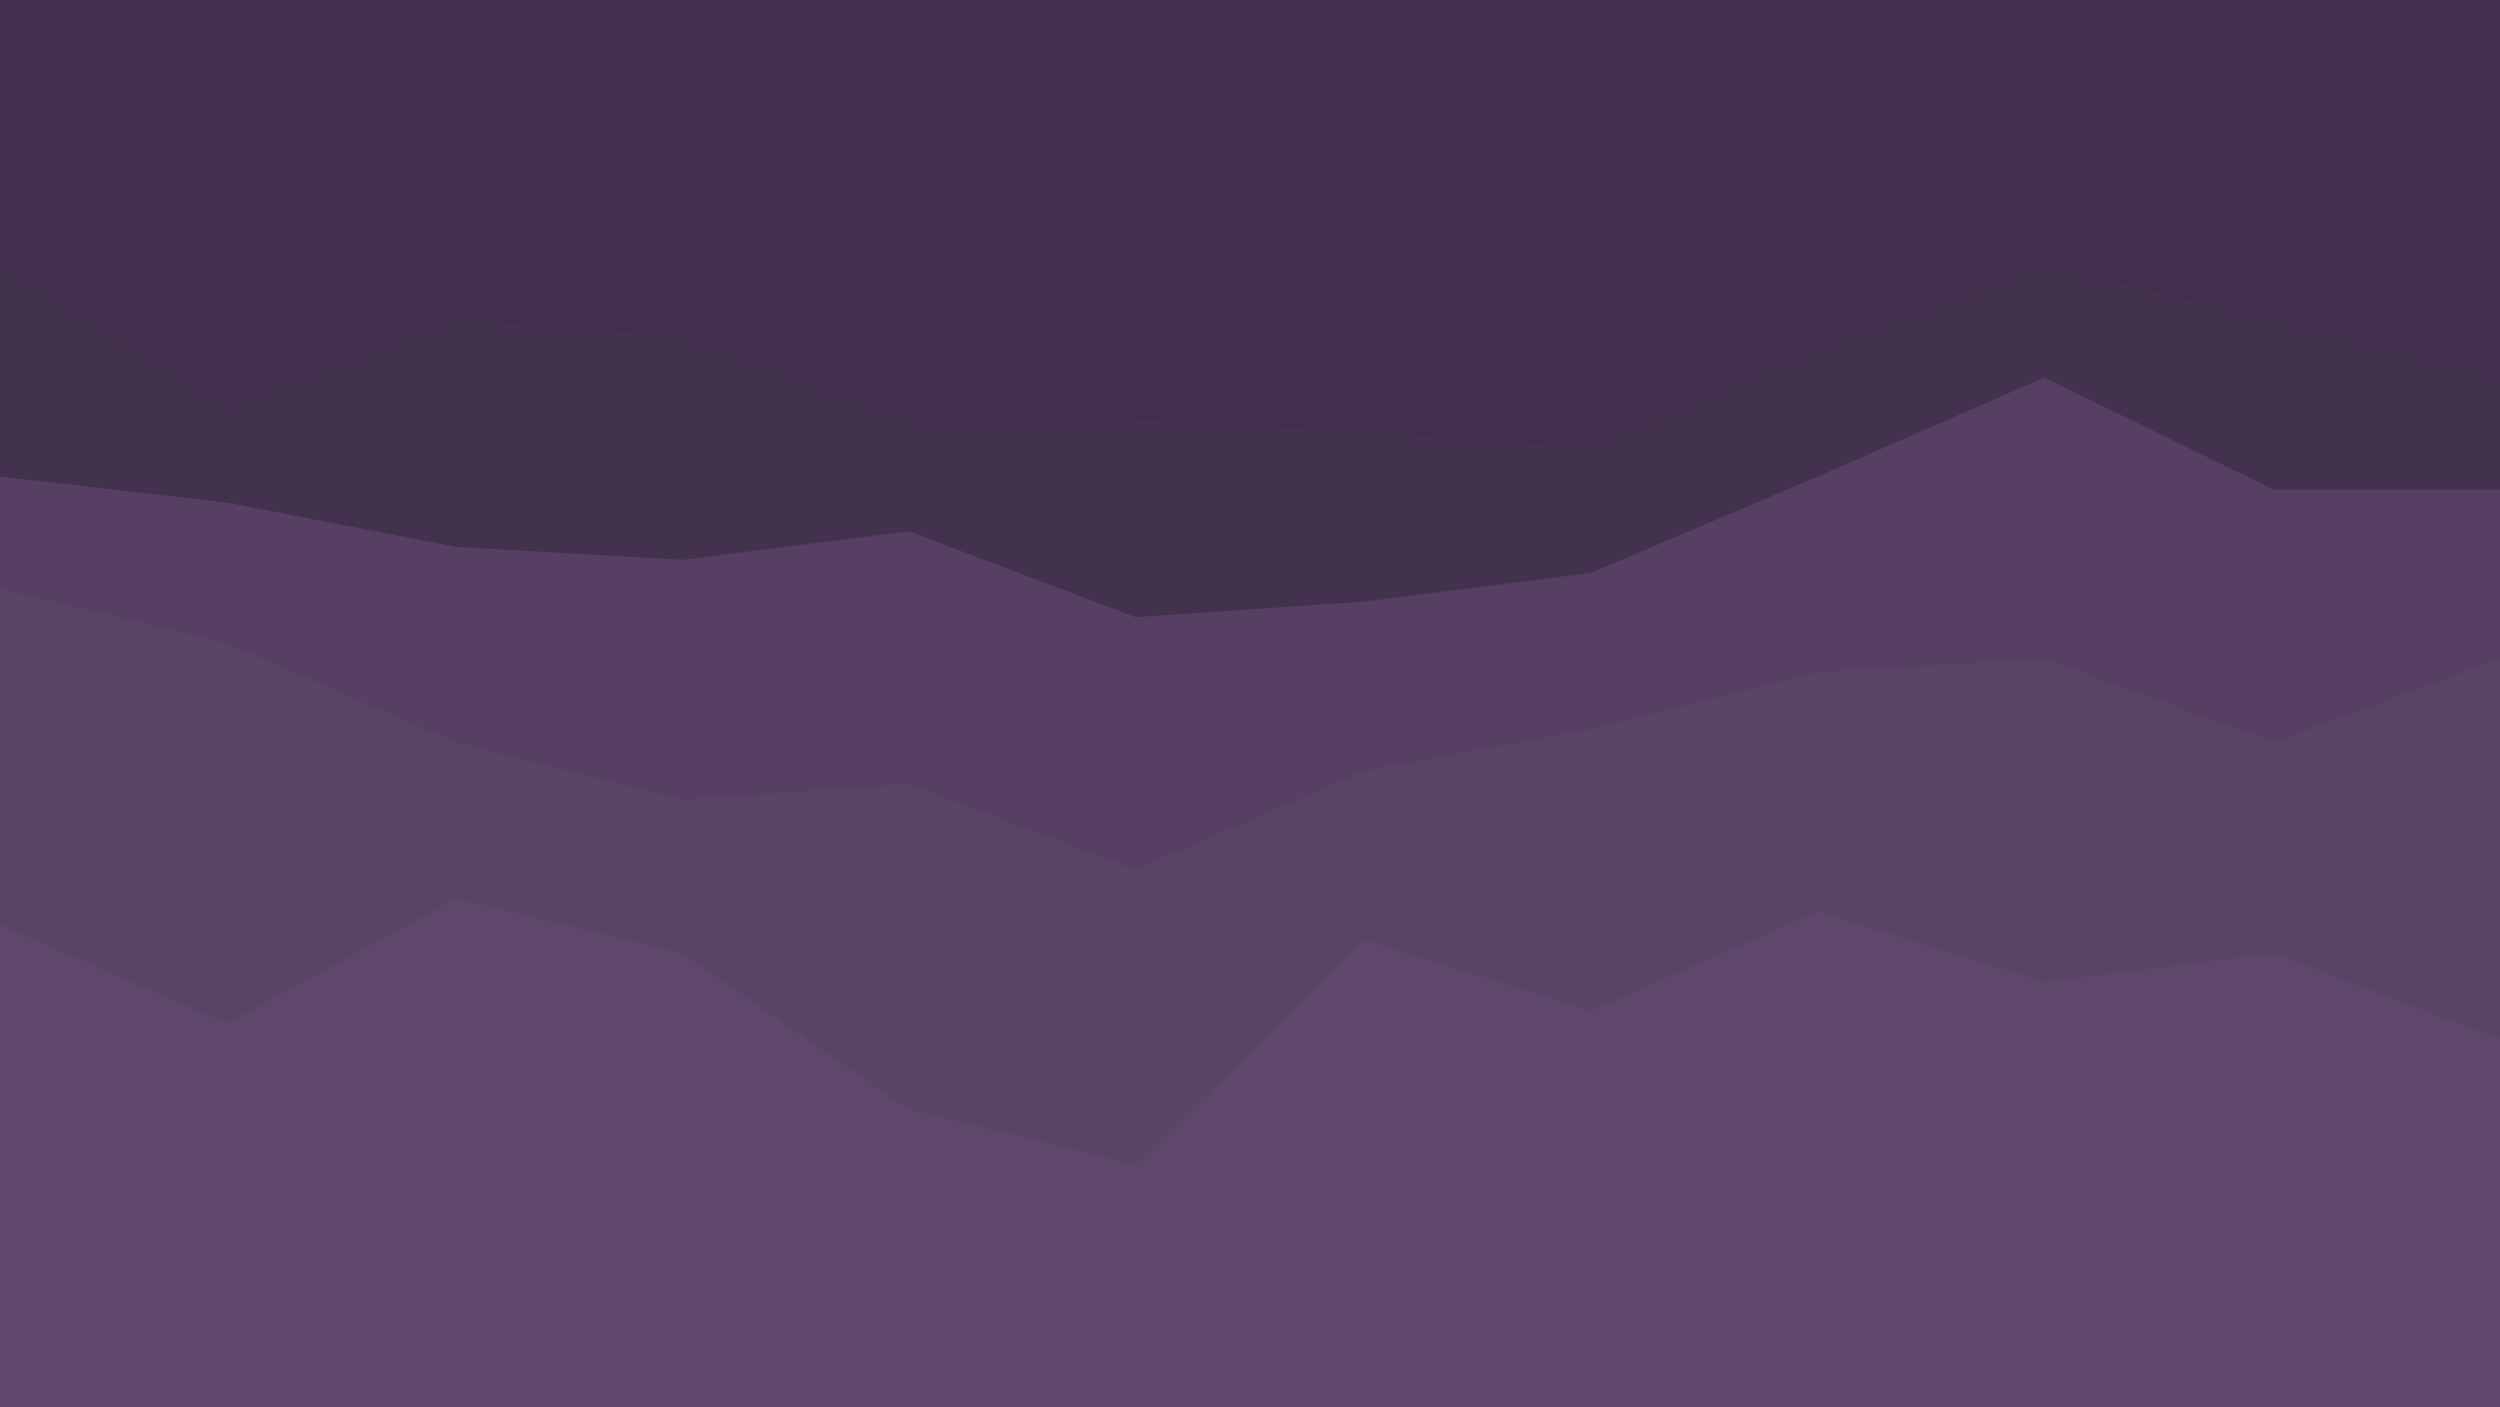
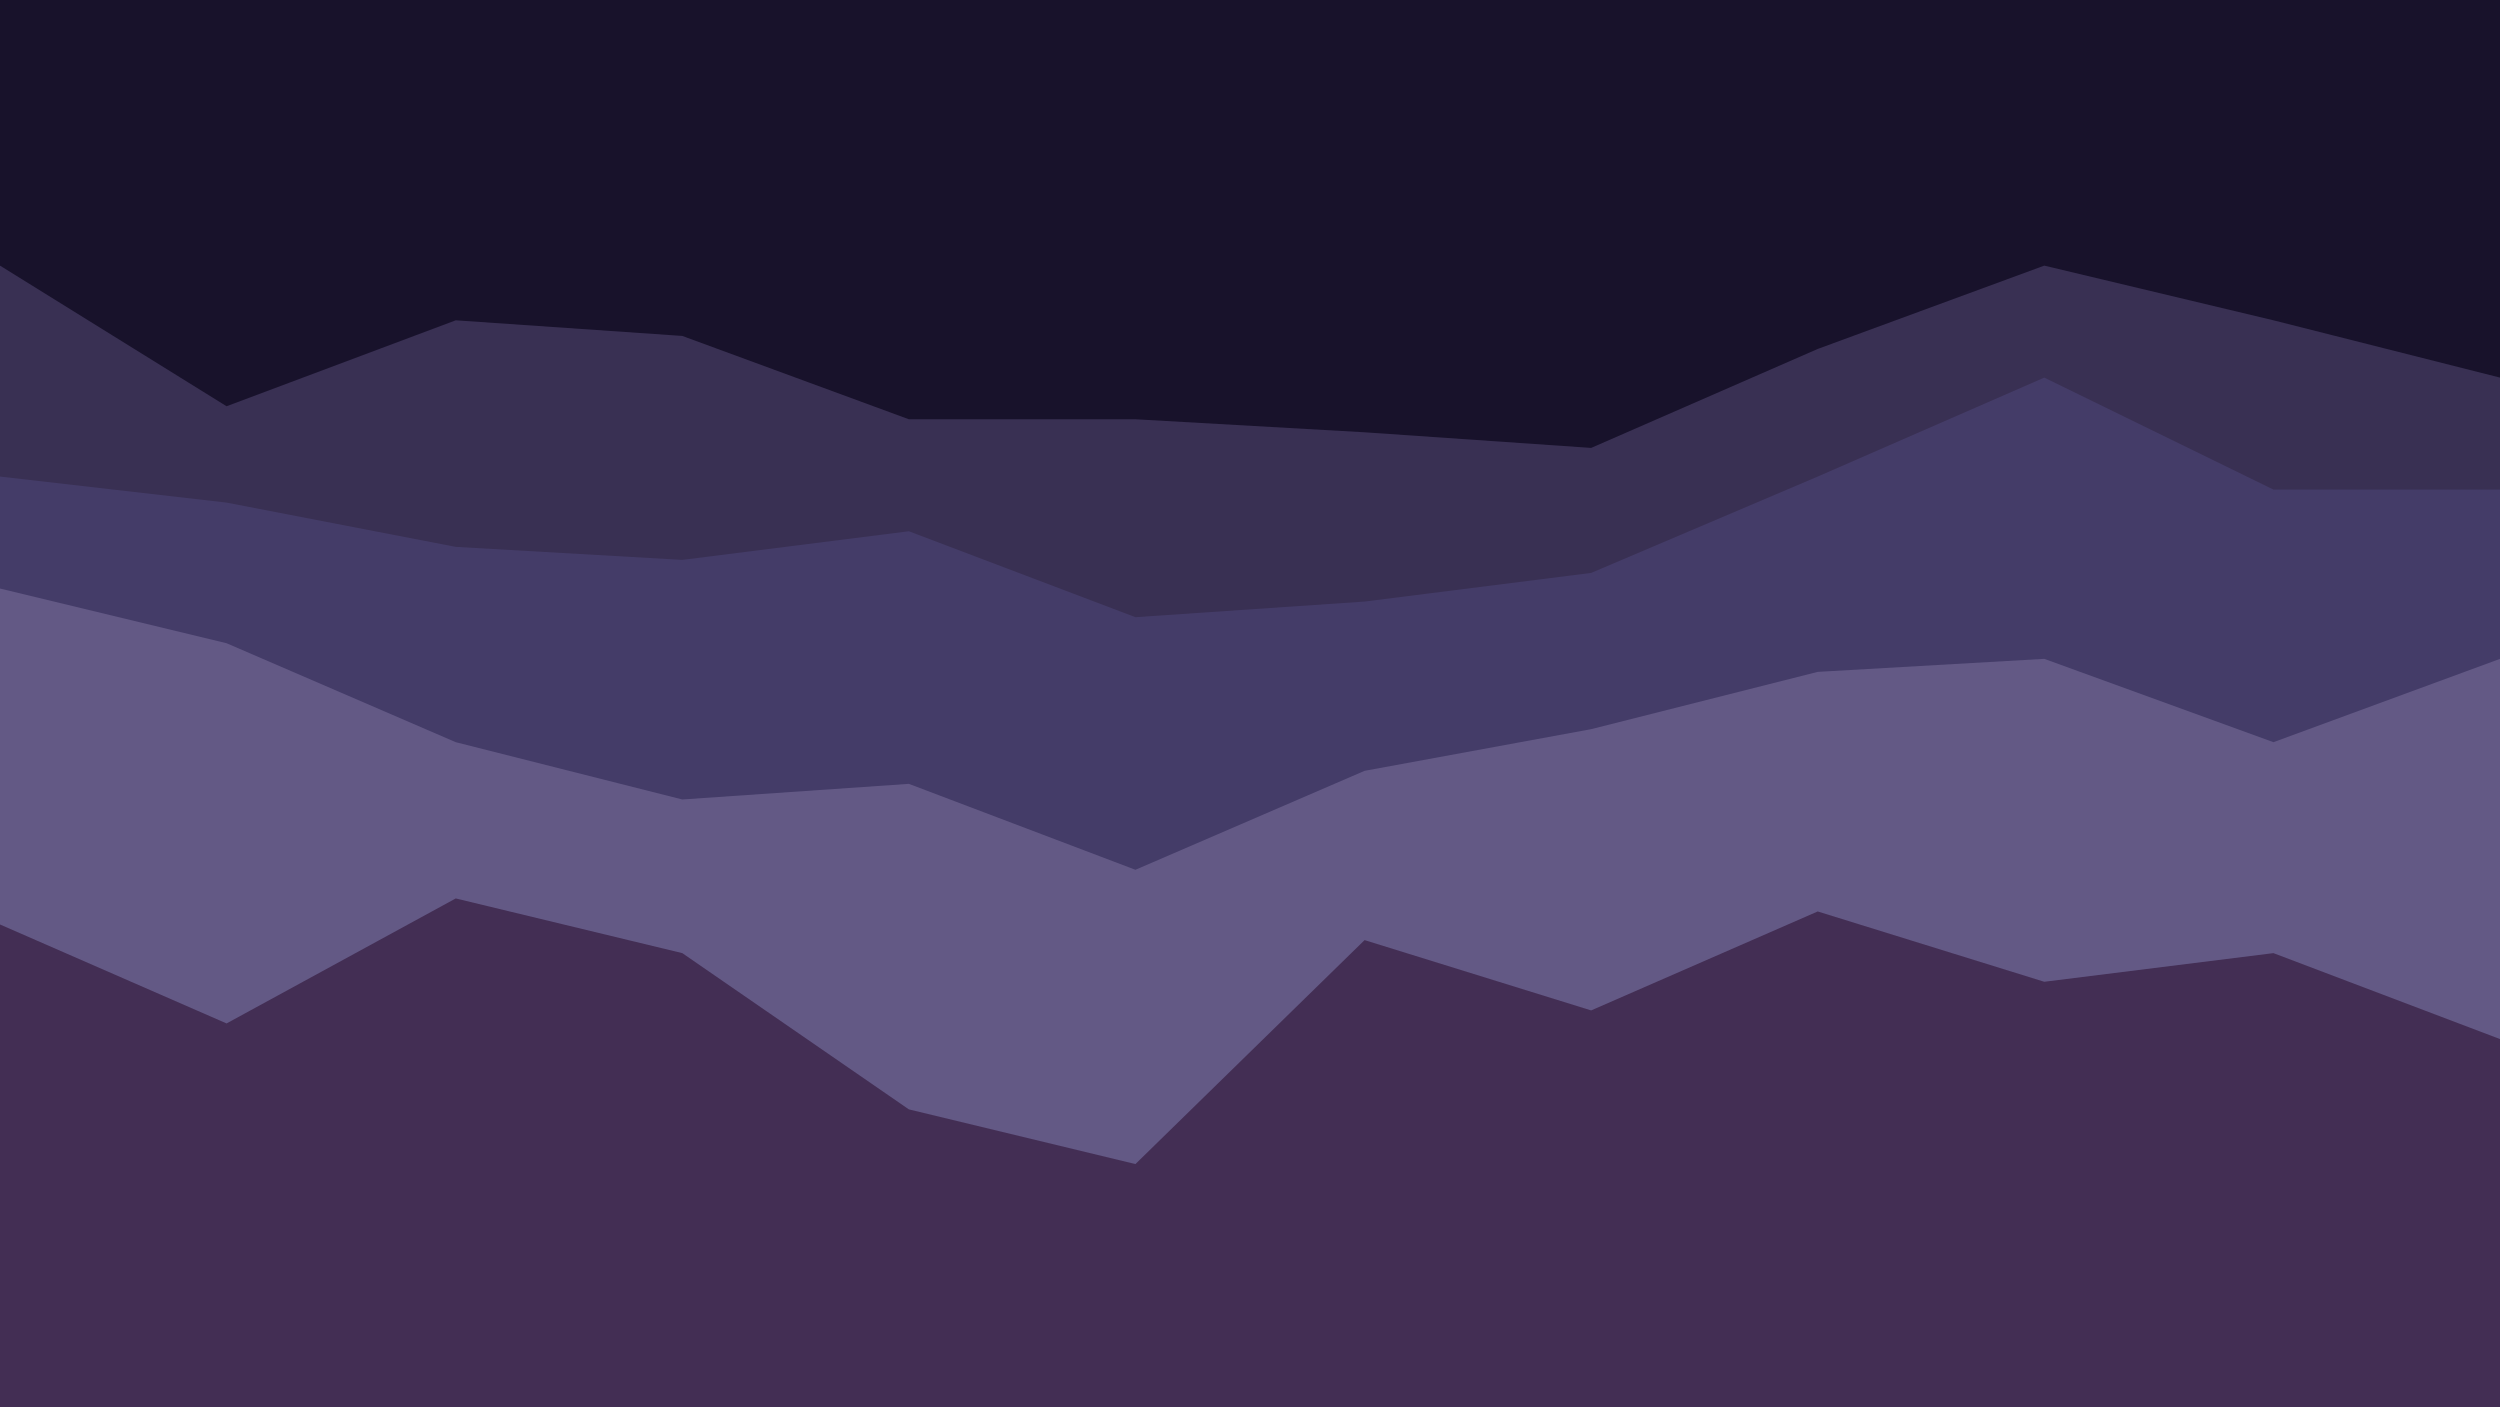
<svg xmlns="http://www.w3.org/2000/svg" id="visual" viewBox="0 0 960 540" width="960" height="540" version="1.1">
-   <path d="M0 104L87 158L175 125L262 131L349 163L436 163L524 168L611 174L698 136L785 104L873 125L960 147L960 0L873 0L785 0L698 0L611 0L524 0L436 0L349 0L262 0L175 0L87 0L0 0Z" fill="#422f4d" />
-   <path d="M0 185L87 195L175 212L262 217L349 206L436 239L524 233L611 222L698 185L785 147L873 190L960 190L960 145L873 123L785 102L698 134L611 172L524 166L436 161L349 161L262 129L175 123L87 156L0 102Z" fill="#43324d" />
-   <path d="M0 228L87 249L175 287L262 309L349 303L436 336L524 298L611 282L698 260L785 255L873 287L960 255L960 188L873 188L785 145L698 183L611 220L524 231L436 237L349 204L262 215L175 210L87 193L0 183Z" fill="#573f63" />
-   <path d="M0 357L87 395L175 347L262 368L349 428L436 449L524 363L611 390L698 352L785 379L873 368L960 401L960 253L873 285L785 253L698 258L611 280L524 296L436 334L349 301L262 307L175 285L87 247L0 226Z" fill="#594465" />
-   <path d="M0 541L87 541L175 541L262 541L349 541L436 541L524 541L611 541L698 541L785 541L873 541L960 541L960 399L873 366L785 377L698 350L611 388L524 361L436 447L349 426L262 366L175 345L87 393L0 355Z" fill="#5e476b" />
+   <path d="M0 104L87 158L175 125L262 131L349 163L436 163L524 168L611 174L698 136L785 104L873 125L960 147L960 0L873 0L785 0L698 0L611 0L524 0L436 0L349 0L262 0L175 0L87 0L0 0Z" fill="#18122B" />
+   <path d="M0 185L87 195L175 212L262 217L349 206L436 239L524 233L611 222L698 185L785 147L873 190L960 190L960 145L873 123L785 102L698 134L611 172L524 166L436 161L349 161L262 129L175 123L87 156L0 102Z" fill="#393053" />
+   <path d="M0 228L87 249L175 287L262 309L349 303L436 336L524 298L611 282L698 260L785 255L873 287L960 255L960 188L873 188L785 145L698 183L611 220L524 231L436 237L349 204L262 215L175 210L87 193L0 183Z" fill="#443C68" />
+   <path d="M0 357L87 395L175 347L262 368L349 428L436 449L524 363L611 390L698 352L785 379L873 368L960 401L960 253L873 285L785 253L698 258L611 280L524 296L436 334L349 301L262 307L175 285L87 247L0 226Z" fill="#635985" />
+   <path d="M0 541L87 541L175 541L262 541L349 541L436 541L524 541L611 541L698 541L785 541L873 541L960 541L960 399L873 366L785 377L698 350L611 388L524 361L436 447L349 426L262 366L175 345L87 393L0 355Z" fill="#432E54" />
</svg>
